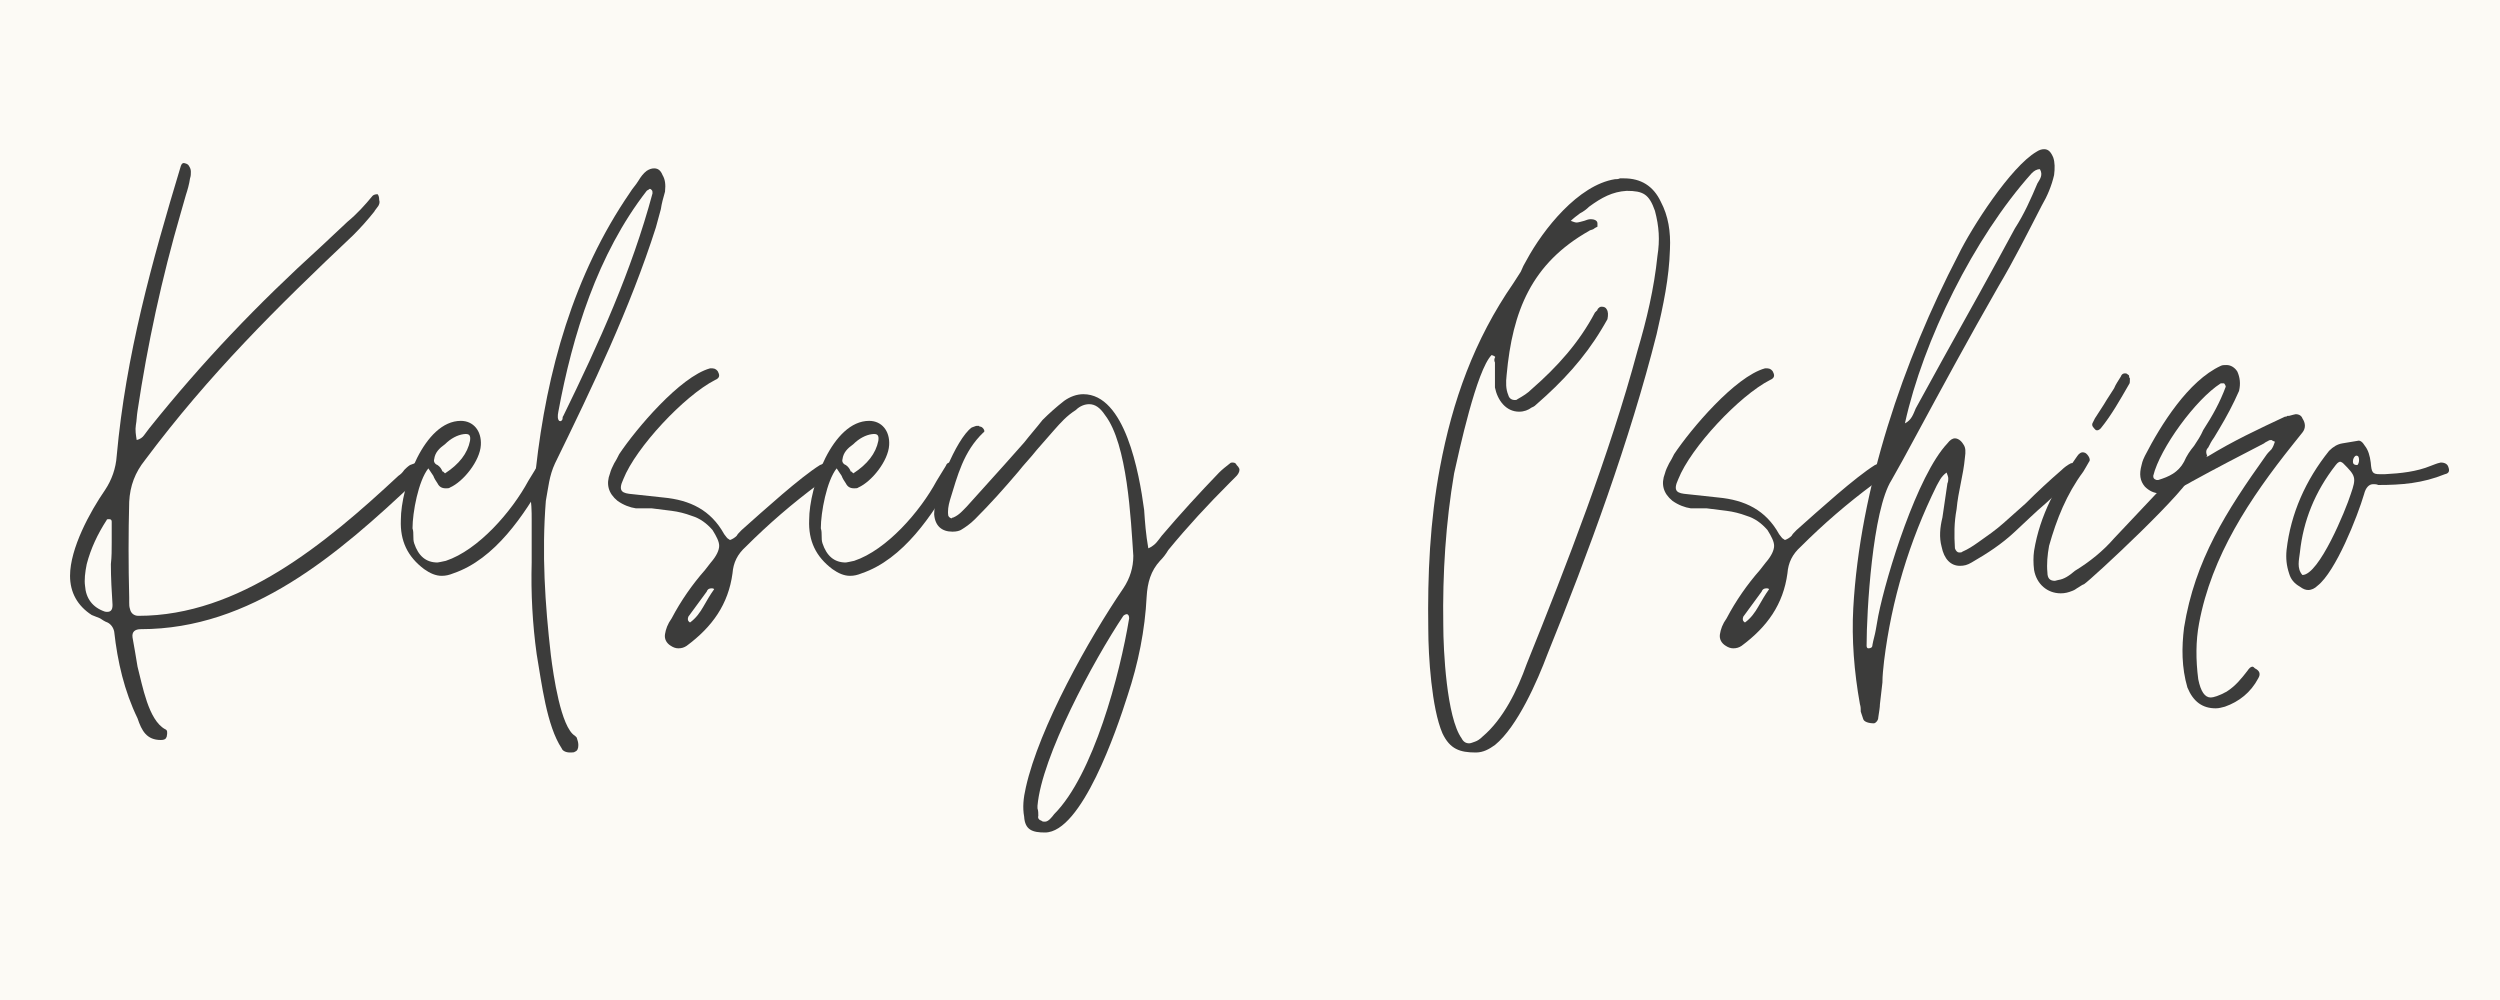
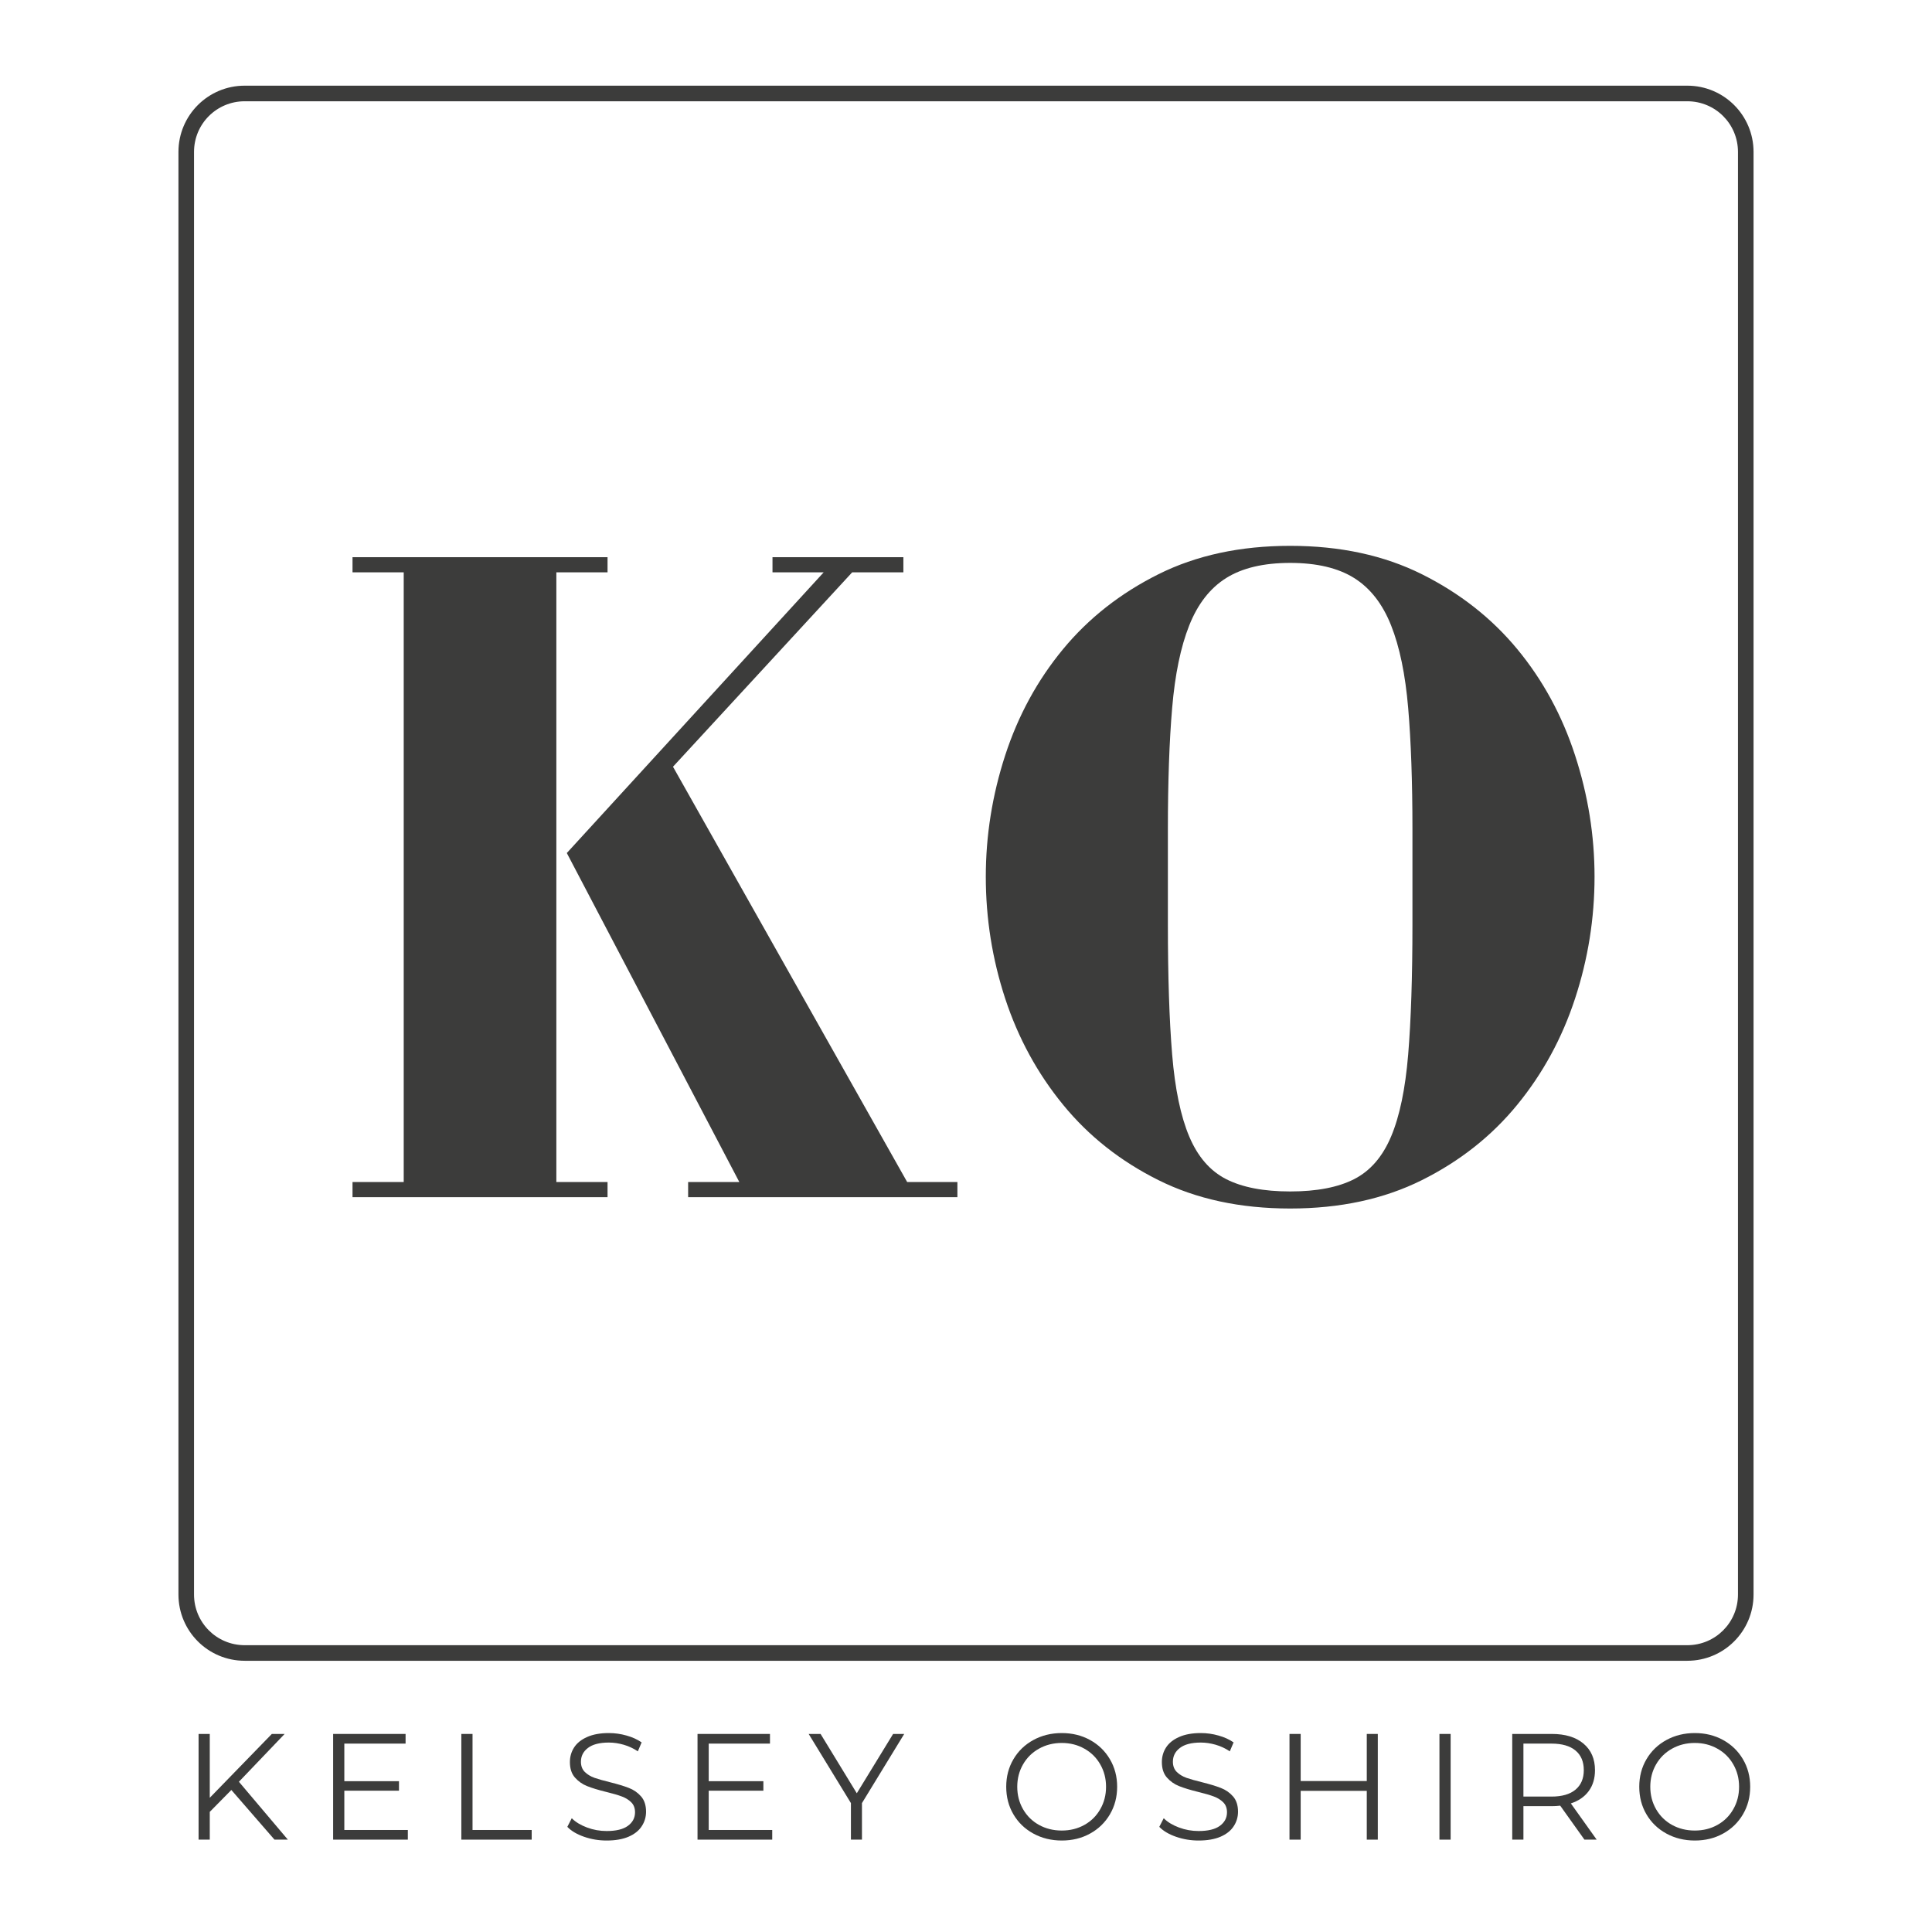
- <svg xmlns="http://www.w3.org/2000/svg" xmlns:xlink="http://www.w3.org/1999/xlink" width="375pt" height="150pt" viewBox="0 0 375 150" version="1.2">
+ <svg xmlns="http://www.w3.org/2000/svg" xmlns:xlink="http://www.w3.org/1999/xlink" width="375pt" height="375pt" viewBox="0 0 375 375" version="1.2">
  <defs>
    <g>
      <symbol overflow="visible" id="glyph0-0">
-         <path style="stroke:none;" d="M 13.625 -9.25 C 14.125 -9.25 14.375 -9.375 14.5 -9.75 C 14.625 -10.375 14.625 -10.75 14.25 -10.875 C 11.75 -12.25 10.875 -17.375 10.125 -20.25 C 10 -21 9.875 -21.75 9.75 -22.5 C 9.625 -23.125 9.5 -23.875 9.375 -24.625 C 9.25 -25.5 9.75 -25.875 10.625 -25.875 C 27.125 -25.875 40.125 -37 51.871 -48.125 C 52.246 -48.375 52.496 -48.625 52.621 -48.996 C 52.996 -49.371 52.746 -50.246 52.371 -50.621 C 52.246 -50.746 51.996 -50.746 51.746 -50.746 C 51.621 -50.746 51.371 -50.621 50.996 -50.496 C 50.621 -50.246 50.371 -49.996 50.121 -49.746 C 49.871 -49.371 49.621 -49.121 49.246 -48.871 C 38.375 -38.75 25.375 -27.875 10.25 -27.875 C 9.625 -27.875 9.125 -28.25 9 -28.875 C 8.875 -29.25 8.875 -29.5 8.875 -29.875 C 8.875 -30.125 8.875 -30.375 8.875 -30.625 C 8.75 -35.5 8.75 -40.25 8.875 -45 C 9 -47.375 9.75 -49.371 11.25 -51.246 C 20.875 -64.121 31 -74.121 42.5 -84.996 C 43.625 -86.121 44.625 -87.246 45.625 -88.496 C 45.75 -88.746 46 -88.996 46.25 -89.371 C 46.375 -89.621 46.5 -89.871 46.375 -90.246 C 46.375 -90.746 46.25 -90.996 46.125 -91.121 C 45.75 -91.121 45.5 -90.996 45.375 -90.871 C 44.25 -89.496 43 -88.121 41.625 -86.996 C 40.25 -85.746 39 -84.496 37.625 -83.246 C 28.125 -74.621 19.875 -65.996 11.875 -55.996 C 11.625 -55.621 11.375 -55.371 11.125 -54.996 C 10.875 -54.621 10.5 -54.371 10 -54.246 C 9.875 -54.996 9.75 -55.746 9.875 -56.496 C 10 -57.121 10 -57.871 10.125 -58.621 C 11.625 -68.621 13.75 -78.496 16.625 -88.371 C 16.875 -89.246 17.125 -90.121 17.375 -90.996 C 17.625 -91.746 17.875 -92.621 18 -93.496 C 18.125 -93.871 18.125 -94.121 18.125 -94.496 C 18.125 -94.871 18 -95.121 17.75 -95.496 C 17.625 -95.621 17.375 -95.746 17.25 -95.746 C 17 -95.871 16.75 -95.746 16.625 -95.371 C 12.25 -80.871 8.375 -66.996 7 -51.871 C 6.875 -49.996 6.25 -48.25 5.25 -46.75 C 3 -43.5 0 -38 0 -33.875 C 0 -31.375 1.125 -29.375 3.25 -28 C 3.625 -27.875 4.125 -27.625 4.5 -27.5 C 4.875 -27.25 5.25 -27 5.625 -26.875 C 6.125 -26.625 6.5 -26.125 6.625 -25.5 C 7.125 -21 8.125 -16.625 10.125 -12.5 C 10.75 -10.625 11.5 -9.25 13.625 -9.25 Z M 5.25 -28.5 C 3.375 -29.125 2.375 -30.5 2.25 -32.375 C 2.125 -33.25 2.25 -34.375 2.5 -35.625 C 3.125 -38 4.125 -40.125 5.5 -42.25 C 5.5 -42.375 5.625 -42.375 5.875 -42.375 C 6.125 -42.375 6.25 -42.25 6.25 -42 C 6.25 -40.875 6.25 -39.875 6.25 -38.875 C 6.25 -37.75 6.25 -36.75 6.125 -35.625 C 6.125 -33.5 6.25 -31.5 6.375 -29.5 C 6.375 -28.625 6 -28.375 5.25 -28.5 Z M 5.25 -28.5 " />
+         <path style="stroke:none;" d="" />
      </symbol>
      <symbol overflow="visible" id="glyph0-1">
-         <path style="stroke:none;" d="M 5.875 -33.875 C 6.5 -33.875 7 -34 7.625 -34.25 C 13.875 -36.375 18.25 -43 21.375 -48.5 C 21.75 -48.996 21.875 -49.496 21.75 -49.871 C 21.75 -50.371 21.625 -50.621 21.25 -50.746 C 21.125 -50.871 21 -50.871 20.875 -50.871 C 20.625 -50.871 20.375 -50.746 20.25 -50.371 L 18.875 -48.125 C 16.375 -43.5 11.375 -37.75 6.5 -36.125 C 5.875 -36 5.375 -35.875 5.25 -35.875 C 3.5 -35.875 2.375 -36.875 1.75 -38.75 C 1.625 -39.125 1.625 -39.5 1.625 -39.875 C 1.625 -40.25 1.625 -40.625 1.5 -41 C 1.5 -43.375 2.375 -48.125 3.875 -49.996 C 4.125 -49.621 4.375 -49.246 4.625 -48.871 C 4.75 -48.5 5 -48.125 5.25 -47.75 C 5.5 -47.25 5.875 -47 6.5 -47 C 6.75 -47 7 -47 7.125 -47.125 C 9.125 -48 11.625 -51.121 11.75 -53.496 C 11.875 -55.621 10.625 -57.121 8.75 -57.121 C 3.25 -57.121 -0.25 -47.25 -0.25 -42.25 C -0.375 -39.125 0.75 -36.75 3.25 -34.875 C 4.125 -34.25 5 -33.875 5.875 -33.875 Z M 6.375 -49.246 C 6.125 -49.496 6 -49.621 6 -49.496 C 5.875 -49.871 5.625 -50.246 5.25 -50.496 C 4.875 -50.621 4.625 -50.996 4.75 -51.371 C 4.875 -52.371 5.5 -52.996 6.375 -53.621 C 7.25 -54.496 8.25 -54.996 9.125 -55.121 C 10 -55.246 10.25 -54.996 10.125 -54.121 C 9.75 -52.246 8.5 -50.621 6.375 -49.246 Z M 6.375 -49.246 " />
+         <path style="stroke:none;" d="M 56.312 -121.281 L 56.312 -124.219 L 6.812 -124.219 L 6.812 -121.281 L 16.75 -121.281 L 16.75 -2.938 L 6.812 -2.938 L 6.812 0 L 56.312 0 L 56.312 -2.938 L 46.375 -2.938 L 46.375 -121.281 Z M 98.266 -121.281 L 48.406 -66.797 L 81.891 -2.938 L 71.953 -2.938 L 71.953 0 L 124.219 0 L 124.219 -2.938 L 114.469 -2.938 L 69.016 -83.547 L 103.797 -121.281 L 113.734 -121.281 L 113.734 -124.219 L 88.328 -124.219 L 88.328 -121.281 Z M 98.266 -121.281 " />
      </symbol>
      <symbol overflow="visible" id="glyph0-2">
-         <path style="stroke:none;" d="M 6.25 -7.375 C 6.625 -7.375 6.875 -7.375 7 -7.5 C 7.375 -7.625 7.5 -8 7.5 -8.5 C 7.5 -8.875 7.375 -9.25 7.25 -9.625 L 7 -9.875 C 4.875 -11.125 3.75 -19 3.375 -22 C 2.5 -29.625 2 -37.25 2.625 -45.125 C 3 -47.125 3.125 -48.871 4 -50.746 C 9.625 -62.246 15.25 -73.996 19.125 -86.121 C 19.375 -86.996 19.625 -87.996 19.875 -88.871 C 20 -89.746 20.25 -90.621 20.5 -91.496 C 20.625 -92.621 20.5 -93.371 20.125 -93.996 C 19.875 -94.621 19.5 -94.996 18.875 -94.996 C 18.5 -94.996 18.125 -94.871 17.75 -94.621 C 17.25 -94.246 16.875 -93.746 16.5 -93.121 C 16.125 -92.496 15.625 -91.996 15.25 -91.371 C 6.75 -78.996 2.75 -64.496 1.125 -49.871 C 1 -49.246 0.75 -48.625 0.375 -48.125 C 0 -47.625 -0.125 -47 0.125 -46.375 C 0.5 -45 0.5 -43.625 0.5 -42.25 L 0.5 -35.875 C 0.375 -31.25 0.625 -26.625 1.25 -22.125 C 2 -17.75 2.75 -11.375 5 -8 C 5.125 -7.625 5.625 -7.375 6.25 -7.375 Z M 4.625 -57.121 C 4.375 -57.371 4.375 -57.871 4.5 -58.496 C 6.625 -69.996 10.375 -82.121 17.75 -91.621 C 17.875 -91.746 18 -91.746 18.125 -91.871 C 18.25 -91.996 18.375 -91.871 18.5 -91.746 C 18.625 -91.621 18.625 -91.496 18.625 -91.246 C 15.5 -79.621 10.625 -68.871 5.25 -57.871 C 5.125 -57.746 5.125 -57.496 5.125 -57.371 C 5 -57.121 4.875 -56.996 4.625 -57.121 Z M 4.625 -57.121 " />
+         <path style="stroke:none;" d="M 6.438 -62.203 C 6.438 -54.109 7.691 -46.223 10.203 -38.547 C 12.723 -30.879 16.469 -24.008 21.438 -17.938 C 26.406 -11.863 32.57 -6.988 39.938 -3.312 C 47.301 0.363 55.828 2.203 65.516 2.203 C 75.203 2.203 83.727 0.363 91.094 -3.312 C 98.457 -6.988 104.625 -11.863 109.594 -17.938 C 114.562 -24.008 118.301 -30.879 120.812 -38.547 C 123.332 -46.223 124.594 -54.109 124.594 -62.203 C 124.594 -70.18 123.332 -78.035 120.812 -85.766 C 118.301 -93.492 114.562 -100.363 109.594 -106.375 C 104.625 -112.383 98.457 -117.227 91.094 -120.906 C 83.727 -124.582 75.203 -126.422 65.516 -126.422 C 55.828 -126.422 47.301 -124.582 39.938 -120.906 C 32.57 -117.227 26.406 -112.383 21.438 -106.375 C 16.469 -100.363 12.723 -93.492 10.203 -85.766 C 7.691 -78.035 6.438 -70.18 6.438 -62.203 Z M 65.516 -123.109 C 70.672 -123.109 74.812 -122.129 77.938 -120.172 C 81.062 -118.211 83.453 -115.145 85.109 -110.969 C 86.766 -106.801 87.867 -101.461 88.422 -94.953 C 88.973 -88.453 89.25 -80.602 89.25 -71.406 L 89.25 -53 C 89.25 -42.812 88.973 -34.375 88.422 -27.688 C 87.867 -21.008 86.766 -15.707 85.109 -11.781 C 83.453 -7.852 81.062 -5.094 77.938 -3.5 C 74.812 -1.906 70.672 -1.109 65.516 -1.109 C 60.359 -1.109 56.219 -1.906 53.094 -3.5 C 49.969 -5.094 47.578 -7.852 45.922 -11.781 C 44.266 -15.707 43.16 -21.008 42.609 -27.688 C 42.055 -34.375 41.781 -42.812 41.781 -53 L 41.781 -71.406 C 41.781 -80.602 42.055 -88.453 42.609 -94.953 C 43.16 -101.461 44.266 -106.801 45.922 -110.969 C 47.578 -115.145 49.969 -118.211 53.094 -120.172 C 56.219 -122.129 60.359 -123.109 65.516 -123.109 Z M 65.516 -123.109 " />
      </symbol>
-       <symbol overflow="visible" id="glyph0-3">
-         <path style="stroke:none;" d="M 11.25 -23 C 11.75 -23 12.125 -23.125 12.5 -23.375 C 16.375 -26.25 18.75 -29.625 19.375 -34.25 C 19.5 -35.875 20.125 -37.125 21.375 -38.25 C 24.75 -41.625 28.375 -44.75 32.25 -47.625 C 32.875 -48.125 33.375 -48.5 33.625 -48.75 C 34.125 -49.246 34.125 -49.746 33.75 -50.371 C 33.625 -50.621 33.5 -50.746 33.125 -50.746 C 33 -50.746 32.875 -50.621 32.5 -50.496 C 29.5 -48.625 24.125 -43.75 20.75 -40.75 C 20.375 -40.375 20.125 -40.125 20 -39.875 C 19.75 -39.625 19.375 -39.375 19 -39.25 L 18.625 -39.5 C 18.375 -39.75 18.25 -40 18.125 -40.125 C 16.125 -43.75 13 -45.25 9 -45.625 L 4.375 -46.125 C 2.875 -46.25 2.125 -46.5 3 -48.375 C 4.875 -53.121 12.125 -60.871 16.75 -63.246 C 17.375 -63.496 17.5 -63.871 17.25 -64.371 C 17.125 -64.746 16.75 -64.996 16.375 -64.996 L 16 -64.996 C 11.5 -63.746 4.875 -55.871 2.375 -52.121 C 2.125 -51.621 1.875 -51.121 1.625 -50.746 C 1.375 -50.246 1.125 -49.746 1 -49.246 C 0.375 -47.625 0.75 -46.25 2.125 -45.125 C 3 -44.5 4 -44.125 4.875 -44 L 7.25 -44 C 8.25 -43.875 9.25 -43.75 10.25 -43.625 C 11.25 -43.5 12.25 -43.25 13.25 -42.875 C 14.5 -42.5 15.5 -41.75 16.375 -40.75 C 17 -39.75 17.375 -39 17.375 -38.375 C 17.375 -37.75 17 -36.875 16.125 -35.875 L 15.25 -34.75 C 13.375 -32.625 11.625 -30.125 10.25 -27.5 C 9.625 -26.625 9.375 -25.875 9.25 -25.125 C 9.125 -24.375 9.5 -23.75 10.125 -23.375 C 10.5 -23.125 10.875 -23 11.25 -23 Z M 13 -26.875 C 12.625 -27.125 12.625 -27.375 12.75 -27.75 L 15.5 -31.5 C 15.625 -31.875 15.875 -32 16.25 -32 C 16.375 -32 16.5 -32 16.625 -31.875 C 16 -31 15.5 -30.125 15 -29.25 C 14.5 -28.375 13.875 -27.5 13 -26.875 Z M 13 -26.875 " />
+       <symbol overflow="visible" id="glyph1-0">
+         <path style="stroke:none;" d="M 1.172 -20.516 L 16.031 -20.516 L 16.031 0 L 1.172 0 Z M 13.688 -2.047 L 13.688 -18.469 L 3.516 -18.469 L 3.516 -2.047 Z M 13.688 -2.047 " />
      </symbol>
-       <symbol overflow="visible" id="glyph0-4">
-         <path style="stroke:none;" d="M 16.25 4.625 C 21.75 4.625 27 -10.75 28.625 -15.875 C 30.25 -20.75 31.25 -25.75 31.5 -30.75 C 31.625 -32.875 32.125 -34.625 33.5 -36.125 C 34 -36.625 34.375 -37.125 34.75 -37.75 C 37.625 -41.25 40.625 -44.5 44 -47.875 C 44.25 -48.125 44.5 -48.375 44.75 -48.625 C 45 -48.871 45.25 -49.121 45.375 -49.496 C 45.5 -49.871 45.375 -50.121 45 -50.496 C 44.875 -50.746 44.75 -50.871 44.375 -50.871 C 44.25 -50.871 44.125 -50.871 44 -50.746 C 43.375 -50.246 42.875 -49.871 42.375 -49.371 C 39.375 -46.25 36.625 -43.25 33.75 -39.875 C 33.25 -39.25 32.875 -38.5 31.75 -38 C 31.375 -40.125 31.25 -41.875 31.125 -43.75 C 30.375 -49.371 28.25 -61.121 22 -61.121 C 21 -61.121 20 -60.746 19.125 -60.121 C 18 -59.246 16.875 -58.246 15.875 -57.246 C 15 -56.121 14 -54.996 13.125 -53.871 C 12.125 -52.746 11.125 -51.621 10.125 -50.496 L 4.5 -44.25 C 3.875 -43.625 3.375 -43 2.5 -42.625 C 2.375 -42.625 2.375 -42.625 2.25 -42.5 C 2.125 -42.5 1.875 -42.625 1.75 -42.875 C 1.625 -43.625 1.75 -44.375 2 -45.25 C 3.125 -48.871 4 -52.496 7 -55.371 C 7.375 -55.496 7 -56.121 6.625 -56.246 C 6.5 -56.246 6.375 -56.246 6.375 -56.371 C 6.25 -56.371 6.125 -56.371 6 -56.371 C 5.875 -56.371 5.625 -56.246 5.25 -56.121 C 2.875 -54.371 -0.375 -46.25 -0.375 -43.125 C -0.25 -41.375 0.75 -40.5 2.375 -40.5 C 3 -40.5 3.375 -40.625 3.625 -40.75 C 4.25 -41.125 5 -41.625 5.75 -42.375 C 8.125 -44.75 10.125 -47 12.25 -49.496 C 13.125 -50.621 14.125 -51.621 15 -52.746 C 15.875 -53.746 16.75 -54.746 17.625 -55.746 C 18.625 -56.871 19.5 -57.871 20.875 -58.746 C 21.5 -59.371 22.25 -59.621 22.875 -59.621 C 23.75 -59.621 24.5 -59.121 25.25 -57.996 C 28.625 -53.621 29.125 -42.375 29.5 -36.875 C 29.5 -35.125 29 -33.5 28 -32 C 22.875 -24.5 15.375 -11.125 13.375 -2.125 C 13 -0.5 12.875 0.875 13.125 2.25 C 13.25 4.25 14.375 4.625 16.25 4.625 Z M 16.25 3 C 16 3 15.875 3 15.75 2.875 C 15.375 2.75 15.125 2.5 15.25 2.125 C 15.25 1.75 15.25 1.375 15.125 1 L 15.125 0.625 C 15.75 -6.75 23.5 -21.125 28 -27.875 C 28.125 -28 28.375 -28.125 28.5 -28.125 C 28.75 -28.125 28.875 -27.875 28.875 -27.5 C 27.5 -19.125 23.5 -4 17.625 1.875 C 17.25 2.375 16.75 3 16.25 3 Z M 16.25 3 " />
+       <symbol overflow="visible" id="glyph1-1">
+         <path style="stroke:none;" d="M 9.703 -9.641 L 5.516 -5.391 L 5.516 0 L 3.344 0 L 3.344 -20.516 L 5.516 -20.516 L 5.516 -8.125 L 17.562 -20.516 L 20.047 -20.516 L 11.172 -11.234 L 20.672 0 L 18.078 0 Z M 9.703 -9.641 " />
      </symbol>
-       <symbol overflow="visible" id="glyph0-5">
+       <symbol overflow="visible" id="glyph1-2">
+         <path style="stroke:none;" d="M 17.844 -1.875 L 17.844 0 L 3.344 0 L 3.344 -20.516 L 17.406 -20.516 L 17.406 -18.641 L 5.516 -18.641 L 5.516 -11.344 L 16.125 -11.344 L 16.125 -9.5 L 5.516 -9.5 L 5.516 -1.875 Z M 17.844 -1.875 " />
+       </symbol>
+       <symbol overflow="visible" id="glyph1-3">
+         <path style="stroke:none;" d="M 3.344 -20.516 L 5.516 -20.516 L 5.516 -1.875 L 17 -1.875 L 17 0 L 3.344 0 Z M 3.344 -20.516 " />
+       </symbol>
+       <symbol overflow="visible" id="glyph1-4">
+         <path style="stroke:none;" d="M 9 0.172 C 7.477 0.172 6.016 -0.07 4.609 -0.562 C 3.211 -1.051 2.133 -1.691 1.375 -2.484 L 2.234 -4.156 C 2.973 -3.414 3.957 -2.816 5.188 -2.359 C 6.414 -1.898 7.688 -1.672 9 -1.672 C 10.832 -1.672 12.207 -2.004 13.125 -2.672 C 14.051 -3.348 14.516 -4.227 14.516 -5.312 C 14.516 -6.125 14.266 -6.773 13.766 -7.266 C 13.266 -7.754 12.648 -8.129 11.922 -8.391 C 11.203 -8.66 10.195 -8.953 8.906 -9.266 C 7.363 -9.648 6.133 -10.023 5.219 -10.391 C 4.301 -10.754 3.516 -11.305 2.859 -12.047 C 2.203 -12.785 1.875 -13.789 1.875 -15.062 C 1.875 -16.102 2.145 -17.047 2.688 -17.891 C 3.238 -18.742 4.082 -19.422 5.219 -19.922 C 6.352 -20.43 7.758 -20.688 9.438 -20.688 C 10.613 -20.688 11.758 -20.523 12.875 -20.203 C 14 -19.891 14.973 -19.445 15.797 -18.875 L 15.062 -17.141 C 14.207 -17.711 13.289 -18.141 12.312 -18.422 C 11.332 -18.703 10.375 -18.844 9.438 -18.844 C 7.633 -18.844 6.281 -18.492 5.375 -17.797 C 4.469 -17.109 4.016 -16.219 4.016 -15.125 C 4.016 -14.301 4.266 -13.641 4.766 -13.141 C 5.266 -12.648 5.891 -12.27 6.641 -12 C 7.391 -11.738 8.398 -11.453 9.672 -11.141 C 11.18 -10.766 12.398 -10.395 13.328 -10.031 C 14.254 -9.676 15.039 -9.129 15.688 -8.391 C 16.332 -7.66 16.656 -6.672 16.656 -5.422 C 16.656 -4.391 16.375 -3.445 15.812 -2.594 C 15.258 -1.738 14.406 -1.062 13.25 -0.562 C 12.094 -0.07 10.676 0.172 9 0.172 Z M 9 0.172 " />
+       </symbol>
+       <symbol overflow="visible" id="glyph1-5">
+         <path style="stroke:none;" d="M 10.375 -7.094 L 10.375 0 L 8.234 0 L 8.234 -7.094 L 0.031 -20.516 L 2.344 -20.516 L 9.375 -9 L 16.422 -20.516 L 18.578 -20.516 Z M 10.375 -7.094 " />
+       </symbol>
+       <symbol overflow="visible" id="glyph1-6">
        <path style="stroke:none;" d="" />
      </symbol>
-       <symbol overflow="visible" id="glyph0-6">
-         <path style="stroke:none;" d="M 7.125 -7.375 C 8.25 -7.375 9.125 -7.875 10 -8.5 C 13.375 -11.25 16.375 -18.125 17.875 -22.125 C 24 -37.25 30.25 -54.246 34.25 -70.121 C 35.25 -74.496 36.125 -78.496 36.25 -82.871 C 36.375 -85.496 36 -87.871 34.875 -89.996 C 33.75 -92.371 31.875 -93.496 29.375 -93.496 C 29.125 -93.496 28.875 -93.496 28.75 -93.496 C 28.5 -93.371 28.25 -93.371 28 -93.371 C 22.5 -92.496 17.25 -85.871 14.75 -81.246 C 14.375 -80.621 14.125 -80.121 13.875 -79.496 C 13.5 -78.871 13.125 -78.371 12.75 -77.746 C 6.875 -69.246 3.625 -60.121 1.75 -50.121 C 0.25 -42.125 -0.125 -34 0 -25.875 C 0 -21.875 0.5 -14 2.125 -10.25 C 3.25 -7.875 4.75 -7.375 7.125 -7.375 Z M 6.125 -8.75 C 5.625 -8.75 5.25 -9 5 -9.5 C 2.75 -12.625 2.25 -22.75 2.25 -26.5 C 2.125 -34.25 2.625 -41.875 3.875 -49.246 C 4.625 -52.621 7.25 -64.746 9.5 -66.996 C 9.875 -66.871 10.125 -66.746 10 -66.621 C 9.875 -66.371 9.875 -66.121 10 -65.871 L 10 -62.121 C 10.375 -60.246 11.625 -58.496 13.625 -58.496 C 14.375 -58.496 15 -58.746 15.5 -59.121 C 15.875 -59.246 16.125 -59.496 16.25 -59.621 C 20.125 -62.996 23.375 -66.496 26 -70.871 C 26.25 -71.246 26.5 -71.746 26.875 -72.371 C 27 -72.996 27 -73.496 26.75 -73.871 C 26.625 -74.121 26.375 -74.246 26 -74.246 C 25.75 -74.246 25.625 -74.121 25.5 -73.996 C 25.375 -73.871 25.375 -73.871 25.375 -73.746 C 25.25 -73.621 25.125 -73.496 25 -73.371 C 22.625 -68.871 19.375 -65.246 15.5 -61.871 C 14.875 -61.246 14.25 -60.871 13.375 -60.371 C 13.25 -60.246 13.125 -60.246 13 -60.246 C 12.5 -60.246 12.125 -60.496 12 -60.996 C 11.625 -61.871 11.625 -62.871 11.75 -63.996 C 12.625 -73.621 15.5 -80.746 24.125 -85.621 C 24.25 -85.746 24.5 -85.746 24.75 -85.871 C 24.875 -85.996 25.125 -86.121 25.375 -86.246 C 25.375 -86.621 25.375 -86.746 25.375 -86.746 C 25.375 -87.246 24.75 -87.371 24.375 -87.371 C 24 -87.371 23.75 -87.246 23.375 -87.121 C 22.875 -86.996 22.5 -86.871 22.25 -86.871 C 22 -86.871 21.75 -86.996 21.375 -87.121 C 21.75 -87.496 22.25 -87.871 22.75 -88.246 C 23.25 -88.496 23.75 -88.871 24.125 -89.246 C 26 -90.621 27.625 -91.496 29.75 -91.621 C 32.25 -91.621 33.125 -91.121 34 -88.621 C 34.625 -86.246 34.75 -84.246 34.375 -81.871 C 33.875 -76.996 32.75 -72.246 31.375 -67.621 C 27.25 -52.246 20.75 -35.5 14.75 -20.625 C 13.375 -16.75 11.25 -12.375 8.125 -9.75 C 7.75 -9.375 7.375 -9.125 7 -9 C 6.625 -8.875 6.375 -8.75 6.125 -8.75 Z M 6.125 -8.75 " />
+       <symbol overflow="visible" id="glyph1-7">
+         <path style="stroke:none;" d="M 12.312 0.172 C 10.281 0.172 8.438 -0.281 6.781 -1.188 C 5.133 -2.094 3.848 -3.336 2.922 -4.922 C 1.992 -6.504 1.531 -8.285 1.531 -10.266 C 1.531 -12.234 1.992 -14.008 2.922 -15.594 C 3.848 -17.176 5.133 -18.422 6.781 -19.328 C 8.438 -20.234 10.281 -20.688 12.312 -20.688 C 14.344 -20.688 16.172 -20.238 17.797 -19.344 C 19.43 -18.445 20.719 -17.203 21.656 -15.609 C 22.594 -14.016 23.062 -12.234 23.062 -10.266 C 23.062 -8.285 22.594 -6.5 21.656 -4.906 C 20.719 -3.312 19.43 -2.066 17.797 -1.172 C 16.172 -0.273 14.344 0.172 12.312 0.172 Z M 12.312 -1.766 C 13.938 -1.766 15.398 -2.129 16.703 -2.859 C 18.016 -3.586 19.039 -4.602 19.781 -5.906 C 20.531 -7.207 20.906 -8.66 20.906 -10.266 C 20.906 -11.859 20.531 -13.305 19.781 -14.609 C 19.039 -15.91 18.016 -16.926 16.703 -17.656 C 15.398 -18.395 13.938 -18.766 12.312 -18.766 C 10.688 -18.766 9.211 -18.395 7.891 -17.656 C 6.578 -16.926 5.547 -15.91 4.797 -14.609 C 4.047 -13.305 3.672 -11.859 3.672 -10.266 C 3.672 -8.66 4.047 -7.207 4.797 -5.906 C 5.547 -4.602 6.578 -3.586 7.891 -2.859 C 9.211 -2.129 10.688 -1.766 12.312 -1.766 Z M 12.312 -1.766 " />
      </symbol>
-       <symbol overflow="visible" id="glyph0-7">
-         <path style="stroke:none;" d="M 1.25 -11.75 C 1.625 -11.875 1.875 -12.25 1.875 -12.625 C 2 -13.5 2.125 -14.125 2.125 -14.625 C 2.25 -15.75 2.375 -16.75 2.5 -17.875 C 2.5 -18.875 2.625 -20 2.75 -21.125 C 3.875 -30.25 6.5 -39 10.625 -47.375 C 11 -48 11.25 -48.75 12.125 -49.371 C 12.25 -48.996 12.375 -48.75 12.375 -48.5 C 12.375 -48.25 12.375 -48 12.25 -47.75 L 11.5 -42.625 C 11.125 -41.125 11 -39.625 11.375 -38.25 C 11.75 -36.375 12.75 -35.375 14.125 -35.375 C 14.75 -35.375 15.25 -35.5 15.875 -35.875 C 18.25 -37.25 20.375 -38.625 22.375 -40.5 C 23.875 -41.875 25.375 -43.375 27 -44.75 C 28.5 -46.125 30 -47.5 31.5 -48.871 L 31.875 -49.246 C 32.125 -49.621 32.125 -49.871 31.75 -50.246 C 31.375 -50.621 31.125 -50.871 30.75 -50.746 C 30.25 -50.496 29.75 -50.121 29.375 -49.746 C 27.5 -48.125 25.75 -46.5 24 -44.75 C 22.875 -43.75 21.75 -42.75 20.625 -41.75 C 19.5 -40.75 18.25 -39.875 17 -39 C 16.125 -38.375 15.375 -37.875 14.5 -37.5 C 14.375 -37.375 14.25 -37.375 14 -37.375 C 13.75 -37.375 13.5 -37.625 13.375 -38 C 13.25 -40 13.25 -41.875 13.625 -43.875 C 13.75 -45.25 14 -46.5 14.25 -47.75 C 14.5 -48.996 14.75 -50.246 14.875 -51.621 C 15 -52.496 15 -53.121 14.625 -53.621 C 14.25 -54.246 13.75 -54.496 13.375 -54.496 C 13 -54.496 12.625 -54.246 12.25 -53.746 C 7.75 -48.996 3.125 -34.125 1.875 -27.875 C 1.75 -27.125 1.625 -26.375 1.5 -25.75 C 1.375 -25 1.125 -24.25 1 -23.5 C 1 -23.125 0.75 -23 0.375 -23 C 0.25 -23 0.125 -23.125 0.125 -23.375 C 0.125 -28.5 1 -43.75 3.875 -48.25 C 5 -50.246 6.125 -52.246 7.25 -54.371 C 11.375 -61.996 15.5 -69.621 19.875 -77.246 C 22.25 -81.246 24.25 -85.246 26.375 -89.371 C 27.25 -90.871 27.875 -92.371 28.25 -93.996 C 28.375 -94.996 28.375 -95.871 28.125 -96.621 C 27.75 -97.496 27.375 -97.871 26.75 -97.871 C 26.375 -97.871 26 -97.746 25.625 -97.496 C 21.75 -95.246 15.875 -86.121 13.875 -81.996 C 5.625 -66.121 -0.875 -47 -1.875 -29 C -2.125 -24.375 -1.75 -19.5 -0.875 -14.625 C -0.75 -14.25 -0.75 -13.875 -0.75 -13.5 C -0.625 -13.125 -0.5 -12.75 -0.375 -12.375 C -0.25 -12 0.375 -11.75 1.25 -11.75 Z M 5.875 -56.746 C 8.625 -69.246 16.25 -84.621 24.875 -94.246 C 25.25 -94.621 25.625 -94.871 26.125 -94.871 C 26.625 -93.996 26.125 -93.371 25.75 -92.746 C 24.75 -90.371 23.75 -88.121 22.375 -85.996 C 18.875 -79.496 15.25 -72.996 11.625 -66.496 L 7.5 -58.996 C 7.125 -58.121 6.875 -57.246 5.875 -56.746 Z M 5.875 -56.746 " />
+       <symbol overflow="visible" id="glyph1-8">
+         <path style="stroke:none;" d="M 20.484 -20.516 L 20.484 0 L 18.344 0 L 18.344 -9.469 L 5.516 -9.469 L 5.516 0 L 3.344 0 L 3.344 -20.516 L 5.516 -20.516 L 5.516 -11.375 L 18.344 -11.375 L 18.344 -20.516 Z M 20.484 -20.516 " />
      </symbol>
-       <symbol overflow="visible" id="glyph0-8">
-         <path style="stroke:none;" d="M 0.125 -31.25 C 0.75 -31.25 1.25 -31.375 1.875 -31.625 C 2.25 -31.75 2.5 -32 2.75 -32.125 C 3 -32.25 3.25 -32.5 3.625 -32.625 C 4.625 -33.25 19.875 -47.375 19.875 -49.371 C 19.75 -49.871 19.5 -50.621 18.875 -50.621 C 18.75 -50.621 18.5 -50.496 18.375 -50.371 C 18 -49.996 17.75 -49.621 17.375 -49.371 C 17 -48.996 16.75 -48.625 16.375 -48.25 L 8.125 -39.5 C 6.5 -37.625 4.5 -36 2.25 -34.625 C 1.375 -33.875 0.625 -33.375 -0.25 -33.25 L -0.75 -33.125 C -1.5 -33.125 -1.875 -33.5 -1.875 -34.375 C -2 -35.625 -1.875 -37 -1.625 -38.375 C -0.5 -42.375 1 -46.125 3.5 -49.496 C 3.75 -49.871 4 -50.371 4.375 -50.996 C 4.75 -51.371 4 -52.371 3.625 -52.371 C 3.25 -52.496 2.875 -52.246 2.625 -51.871 C -0.5 -47.5 -3 -43 -3.875 -37.625 C -4 -36.75 -4 -35.75 -3.875 -34.75 C -3.5 -32.625 -1.875 -31.25 0.125 -31.25 Z M 5.375 -55.746 C 5.625 -55.621 5.875 -55.746 6.125 -55.996 C 7.75 -57.996 9 -60.246 10.375 -62.621 C 10.5 -62.746 10.5 -62.996 10.5 -63.496 C 10.375 -63.621 10.375 -63.746 10.375 -63.871 C 10.375 -63.996 10.25 -63.996 10.125 -64.121 C 10 -64.246 9.875 -64.246 9.75 -64.246 C 9.5 -64.246 9.25 -64.121 9.125 -63.746 C 8.75 -63.121 8.375 -62.621 8.125 -61.996 C 7.75 -61.371 7.375 -60.871 7 -60.246 C 6.5 -59.371 5.875 -58.496 5.25 -57.496 L 4.875 -56.746 C 4.75 -56.371 5 -56.121 5.375 -55.746 Z M 5.375 -55.746 " />
+       <symbol overflow="visible" id="glyph1-9">
+         <path style="stroke:none;" d="M 3.344 -20.516 L 5.516 -20.516 L 5.516 0 L 3.344 0 Z M 3.344 -20.516 " />
      </symbol>
-       <symbol overflow="visible" id="glyph0-9">
-         <path style="stroke:none;" d="M 6.375 -14 C 6.875 -14 7.25 -14.125 7.75 -14.25 C 9.875 -15 11.625 -16.375 12.75 -18.5 C 13.125 -19.125 13 -19.625 12.25 -20 C 12.125 -20.125 12 -20.25 11.875 -20.25 C 11.625 -20.25 11.375 -20 11.125 -19.625 C 10.25 -18.5 9.375 -17.375 8 -16.5 C 6.875 -15.875 6 -15.625 5.625 -15.625 C 4.75 -15.625 4.125 -16.5 3.75 -18.375 C 3.375 -21.25 3.375 -24.125 3.875 -26.75 C 5.75 -36.875 11.5 -45.5 17.875 -53.496 L 19.375 -55.371 C 19.875 -55.996 19.875 -56.746 19.375 -57.496 C 19.25 -57.871 18.875 -58.121 18.375 -58.121 C 18.25 -58.121 17.875 -57.996 17.375 -57.871 C 17.25 -57.871 17.125 -57.871 17.125 -57.871 C 17 -57.746 16.875 -57.746 16.75 -57.746 C 12.75 -55.871 9 -54.121 5.125 -51.746 C 4.875 -52.371 4.875 -52.746 5.25 -53.121 C 5.5 -53.621 5.75 -54.121 6.125 -54.621 C 6.375 -54.996 6.625 -55.496 6.875 -55.871 C 8 -57.746 9 -59.621 9.875 -61.621 C 10.125 -62.746 10 -63.621 9.625 -64.496 C 9.25 -65.121 8.625 -65.496 8 -65.496 C 7.625 -65.496 7.375 -65.496 7.125 -65.371 C 2.25 -63.121 -1.875 -56.496 -4.25 -51.871 C -4.375 -51.621 -4.625 -51.121 -4.75 -50.496 C -5.125 -49.121 -5 -48.125 -4.25 -47.25 C -3.625 -46.625 -2.875 -46.25 -2 -46.25 C -0.625 -46.25 1.75 -47.375 2.75 -48 C 6.375 -49.996 10 -51.871 13.625 -53.746 C 13.75 -53.871 14 -53.996 14.25 -54.121 C 14.375 -54.246 14.625 -54.246 14.75 -54.246 C 14.75 -54.246 14.875 -54.121 15.25 -53.996 C 15.125 -53.621 15 -53.246 14.75 -52.871 C 14.375 -52.496 14.125 -52.246 13.875 -51.871 C 8 -43.625 3.25 -36.25 1.625 -26.125 C 1.25 -23.125 1.25 -20.125 2.125 -17.125 C 3 -15 4.375 -14 6.375 -14 Z M -2.5 -48.25 C -2.875 -48.375 -3 -48.5 -3 -48.871 C -2 -52.996 3.375 -60.371 7.125 -62.746 C 7.125 -62.746 7.25 -62.746 7.625 -62.746 C 7.75 -62.621 7.875 -62.371 7.875 -62.246 C 7 -59.871 5.875 -57.871 4.5 -55.746 C 4.125 -54.871 3.625 -54.121 3.125 -53.371 C 2.5 -52.621 2 -51.871 1.625 -50.996 C 0.75 -49.371 -0.625 -48.75 -2.25 -48.25 Z M 5 -51.746 L 5 -51.871 L 5.125 -51.746 Z M 5 -51.746 " />
-       </symbol>
-       <symbol overflow="visible" id="glyph0-10">
-         <path style="stroke:none;" d="M 0.25 -31.75 C 0.75 -31.75 1.25 -32 1.625 -32.375 C 4.375 -34.5 7.625 -42.75 8.625 -46.125 C 8.875 -47.125 9.375 -47.625 10 -47.625 C 10.25 -47.625 10.5 -47.625 10.75 -47.5 C 14.25 -47.5 17.375 -47.75 20.75 -49.121 C 21.375 -49.246 21.5 -49.621 21.25 -50.246 C 21.125 -50.621 20.75 -50.871 20.125 -50.871 C 19.5 -50.746 19 -50.496 18.625 -50.371 C 16.5 -49.496 14.125 -49.246 11.75 -49.121 L 11 -49.121 C 9.875 -49.121 9.75 -49.371 9.625 -50.871 C 9.5 -51.871 9.25 -52.746 8.75 -53.371 C 8.375 -53.996 8 -54.246 7.625 -54.121 C 6.875 -53.996 6.125 -53.871 5.375 -53.746 C 4.625 -53.621 4 -53.246 3.375 -52.621 C -0.125 -48.25 -2.375 -43.25 -3 -37.75 C -3.125 -36.5 -3 -35.375 -2.625 -34.25 C -2.375 -33.375 -1.875 -32.75 -1 -32.25 C -0.5 -31.875 -0.125 -31.75 0.25 -31.75 Z M -0.625 -34 C -1.5 -35 -1.125 -36.25 -1 -37.375 C -0.5 -42.125 1.25 -46.5 4.375 -50.496 C 4.5 -50.621 4.625 -50.871 5 -50.996 C 5.125 -50.996 5.375 -50.871 5.5 -50.746 C 7.375 -48.871 7.5 -48.625 6.625 -46.125 C 5.875 -43.75 1.875 -34 -0.625 -34 Z M 7.625 -50.496 C 7 -50.496 6.875 -50.746 7 -51.371 C 7.125 -51.746 7.375 -51.996 7.625 -51.871 C 7.75 -51.871 7.875 -51.621 7.875 -51.246 C 7.875 -50.871 7.75 -50.621 7.625 -50.496 Z M 7.625 -50.496 " />
+       <symbol overflow="visible" id="glyph1-10">
+         <path style="stroke:none;" d="M 17.359 0 L 12.656 -6.594 C 12.133 -6.531 11.586 -6.5 11.016 -6.5 L 5.516 -6.5 L 5.516 0 L 3.344 0 L 3.344 -20.516 L 11.016 -20.516 C 13.641 -20.516 15.691 -19.891 17.172 -18.641 C 18.66 -17.391 19.406 -15.672 19.406 -13.484 C 19.406 -11.879 19 -10.523 18.188 -9.422 C 17.375 -8.316 16.219 -7.52 14.719 -7.031 L 19.734 0 Z M 10.969 -8.359 C 13 -8.359 14.551 -8.805 15.625 -9.703 C 16.695 -10.598 17.234 -11.859 17.234 -13.484 C 17.234 -15.141 16.695 -16.41 15.625 -17.297 C 14.551 -18.191 13 -18.641 10.969 -18.641 L 5.516 -18.641 L 5.516 -8.359 Z M 10.969 -8.359 " />
      </symbol>
    </g>
  </defs>
  <g id="surface1">
-     <rect x="0" y="0" width="375" height="150" style="fill:rgb(100%,100%,100%);fill-opacity:1;stroke:none;" />
-     <rect x="0" y="0" width="375" height="150" style="fill:rgb(100%,100%,100%);fill-opacity:1;stroke:none;" />
-     <rect x="0" y="0" width="375" height="150" style="fill:rgb(98.819%,98.039%,96.078%);fill-opacity:1;stroke:none;" />
+     <path style=" stroke:none;fill-rule:nonzero;fill:rgb(23.529%,23.529%,23.14%);fill-opacity:1;" d="M 327.5 16.629 L 47.5 16.629 C 40.387 16.629 34.637 22.379 34.637 29.492 L 34.637 309.492 C 34.637 316.605 40.387 322.355 47.5 322.355 L 327.5 322.355 C 334.613 322.355 340.363 316.605 340.363 309.492 L 340.363 29.492 C 340.363 22.379 334.613 16.629 327.5 16.629 Z M 337.34 92.305 L 337.34 309.492 C 337.34 314.941 332.949 319.332 327.5 319.332 L 47.5 319.332 C 42.051 319.332 37.66 314.941 37.66 309.492 L 37.66 29.492 C 37.66 24.043 42.051 19.656 47.5 19.656 L 327.5 19.656 C 332.949 19.656 337.34 24.043 337.34 29.492 Z M 337.34 92.305 " />
    <g style="fill:rgb(23.529%,23.529%,23.14%);fill-opacity:1;">
-       <use xlink:href="#glyph0-0" x="10.506" y="120.25" />
+       <use xlink:href="#glyph0-1" x="61.612" y="232.369" />
    </g>
    <g style="fill:rgb(23.529%,23.529%,23.14%);fill-opacity:1;">
-       <use xlink:href="#glyph0-1" x="60.378" y="120.25" />
+       <use xlink:href="#glyph0-2" x="184.905" y="232.369" />
    </g>
    <g style="fill:rgb(23.529%,23.529%,23.14%);fill-opacity:1;">
-       <use xlink:href="#glyph0-2" x="79.252" y="120.25" />
+       <use xlink:href="#glyph1-1" x="35.201" y="357.073" />
    </g>
    <g style="fill:rgb(23.529%,23.529%,23.14%);fill-opacity:1;">
-       <use xlink:href="#glyph0-3" x="90.501" y="120.25" />
+       <use xlink:href="#glyph1-2" x="61.317" y="357.073" />
    </g>
    <g style="fill:rgb(23.529%,23.529%,23.14%);fill-opacity:1;">
-       <use xlink:href="#glyph0-1" x="121.624" y="120.25" />
+       <use xlink:href="#glyph1-3" x="86.202" y="357.073" />
    </g>
    <g style="fill:rgb(23.529%,23.529%,23.14%);fill-opacity:1;">
-       <use xlink:href="#glyph0-4" x="140.498" y="120.25" />
+       <use xlink:href="#glyph1-4" x="108.743" y="357.073" />
    </g>
    <g style="fill:rgb(23.529%,23.529%,23.14%);fill-opacity:1;">
-       <use xlink:href="#glyph0-5" x="182.995" y="120.25" />
+       <use xlink:href="#glyph1-2" x="132.045" y="357.073" />
    </g>
    <g style="fill:rgb(23.529%,23.529%,23.14%);fill-opacity:1;">
-       <use xlink:href="#glyph0-6" x="214.243" y="120.25" />
+       <use xlink:href="#glyph1-5" x="156.93" y="357.073" />
    </g>
    <g style="fill:rgb(23.529%,23.529%,23.14%);fill-opacity:1;">
-       <use xlink:href="#glyph0-3" x="248.741" y="120.25" />
+       <use xlink:href="#glyph1-6" x="180.819" y="357.073" />
    </g>
    <g style="fill:rgb(23.529%,23.529%,23.14%);fill-opacity:1;">
-       <use xlink:href="#glyph0-7" x="279.864" y="120.25" />
+       <use xlink:href="#glyph1-7" x="193.776" y="357.073" />
    </g>
    <g style="fill:rgb(23.529%,23.529%,23.14%);fill-opacity:1;">
-       <use xlink:href="#glyph0-8" x="308.987" y="120.25" />
+       <use xlink:href="#glyph1-4" x="223.643" y="357.073" />
    </g>
    <g style="fill:rgb(23.529%,23.529%,23.14%);fill-opacity:1;">
-       <use xlink:href="#glyph0-9" x="325.986" y="120.25" />
+       <use xlink:href="#glyph1-8" x="246.946" y="357.073" />
    </g>
    <g style="fill:rgb(23.529%,23.529%,23.14%);fill-opacity:1;">
-       <use xlink:href="#glyph0-10" x="345.985" y="120.25" />
+       <use xlink:href="#glyph1-9" x="276.052" y="357.073" />
+     </g>
+     <g style="fill:rgb(23.529%,23.529%,23.14%);fill-opacity:1;">
+       <use xlink:href="#glyph1-10" x="290.18" y="357.073" />
+     </g>
+     <g style="fill:rgb(23.529%,23.529%,23.14%);fill-opacity:1;">
+       <use xlink:href="#glyph1-7" x="316.648" y="357.073" />
    </g>
  </g>
</svg>
